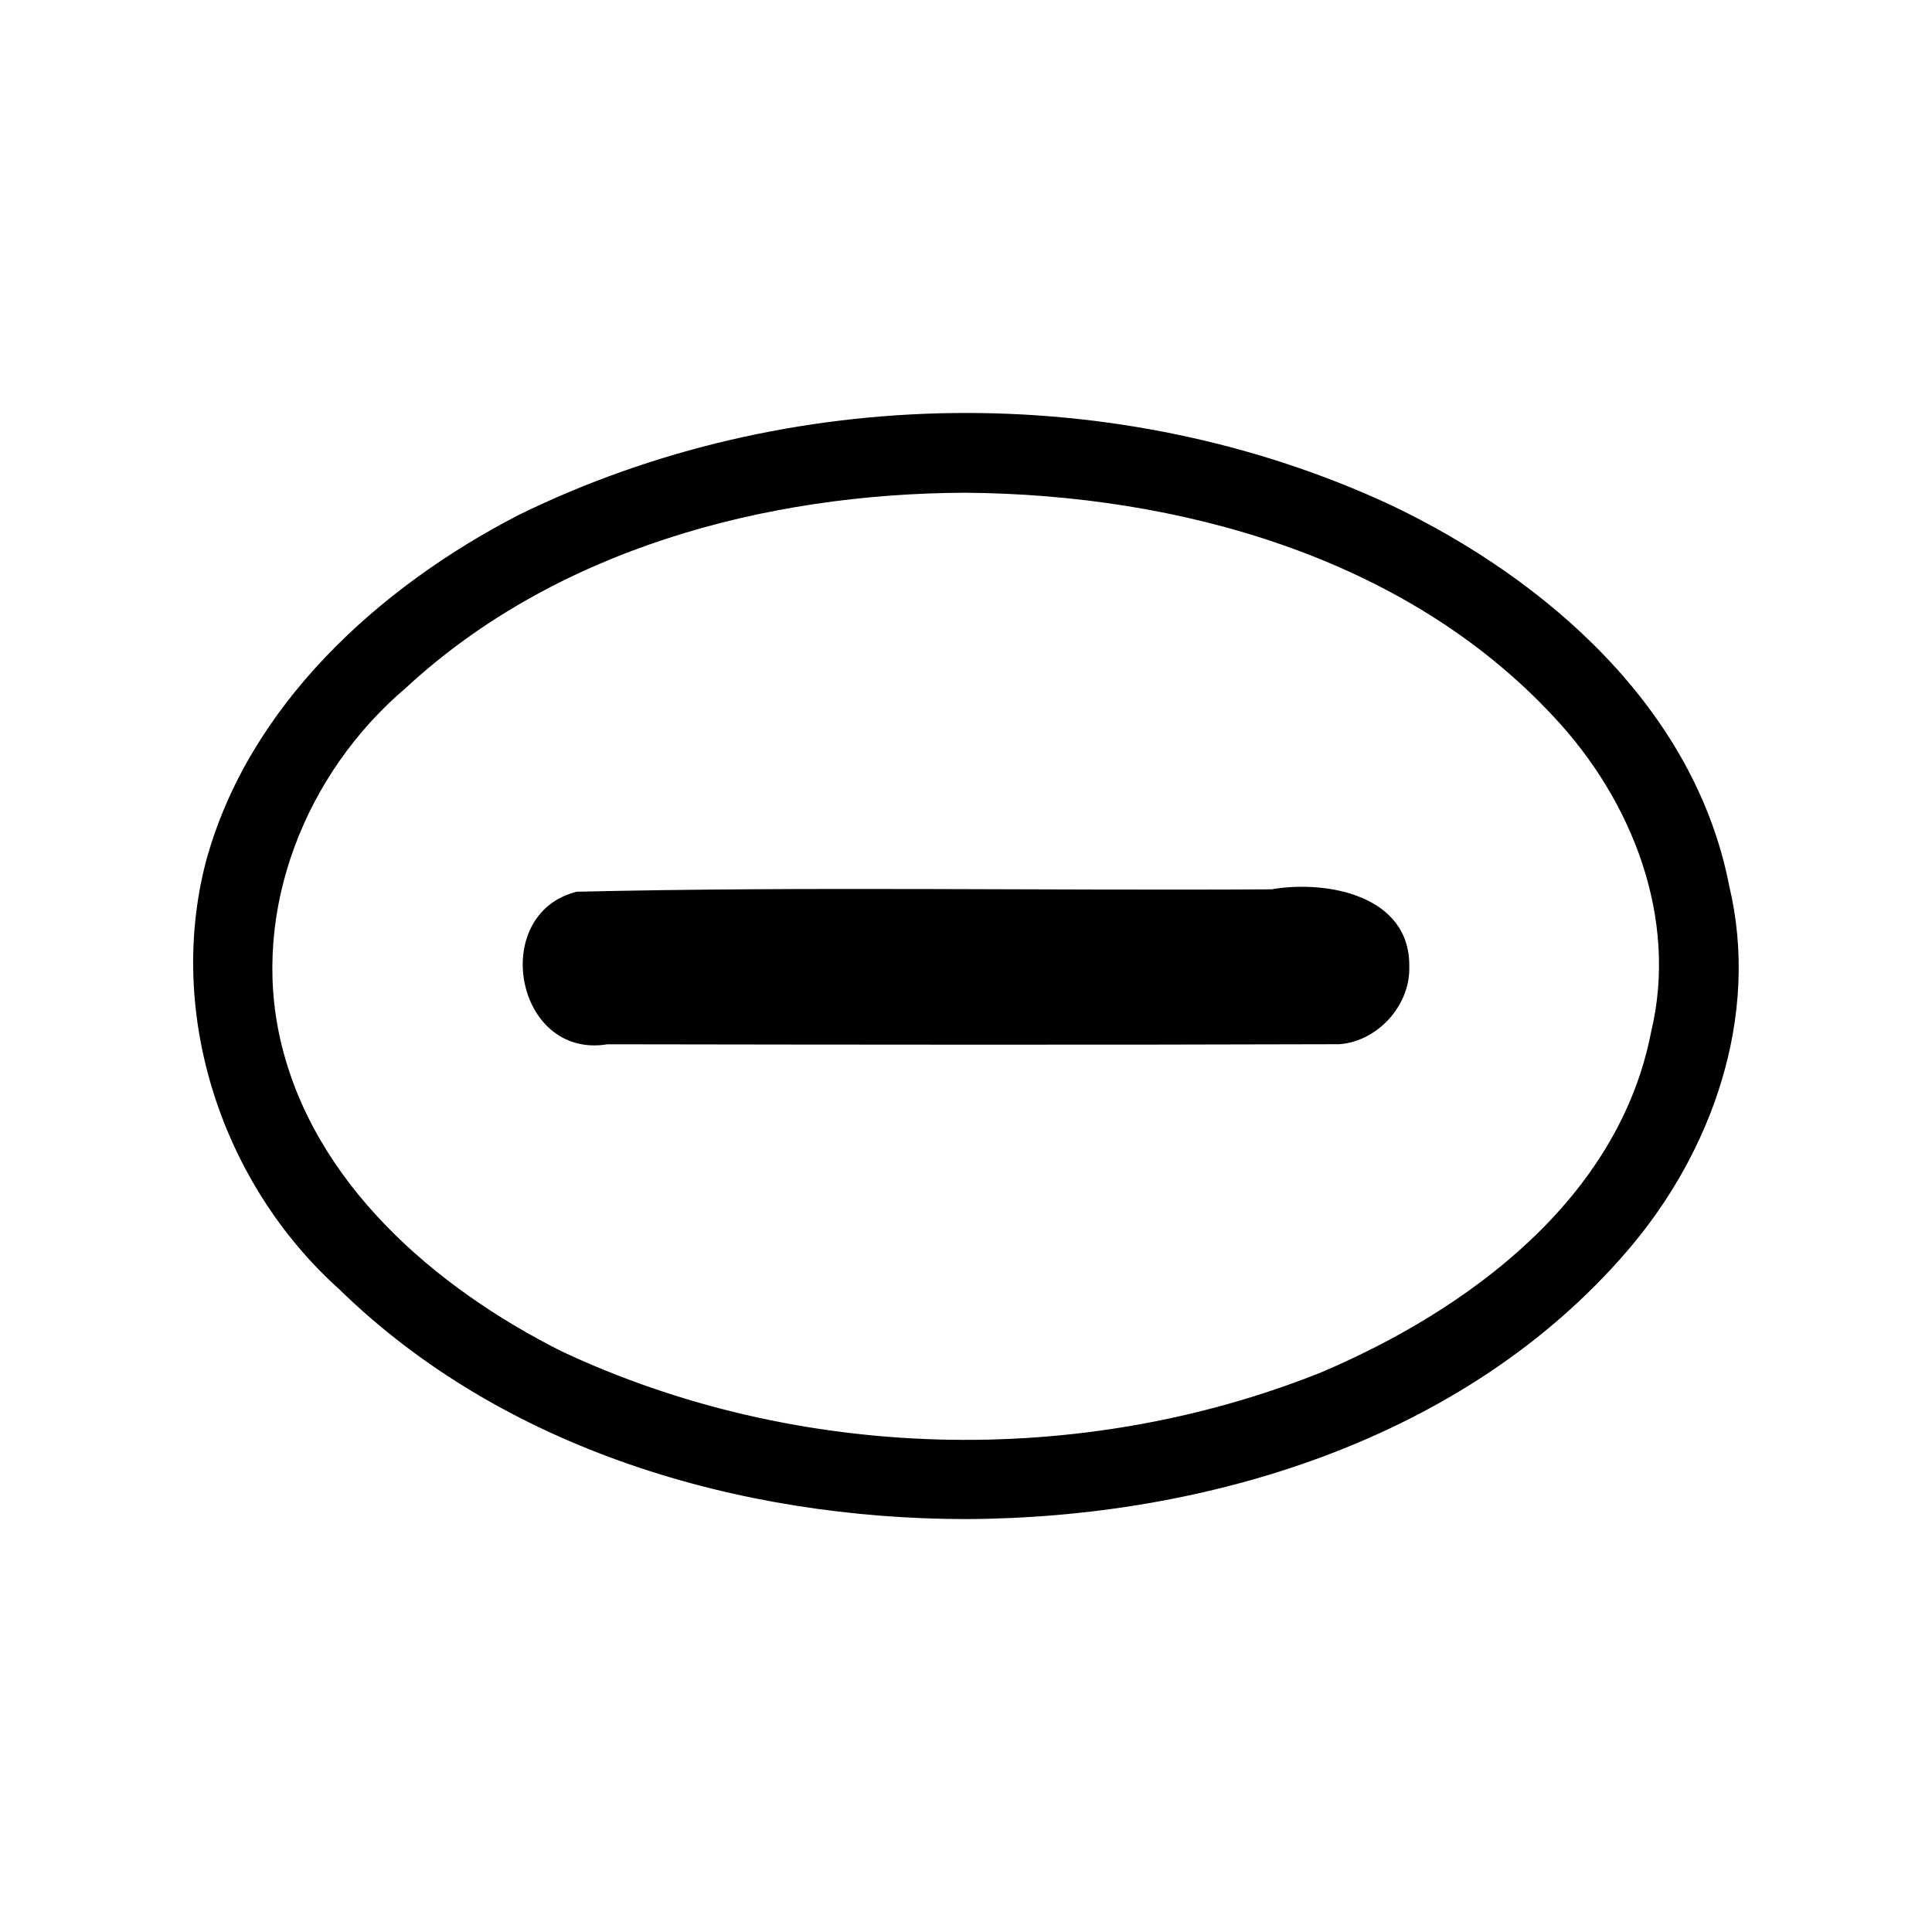
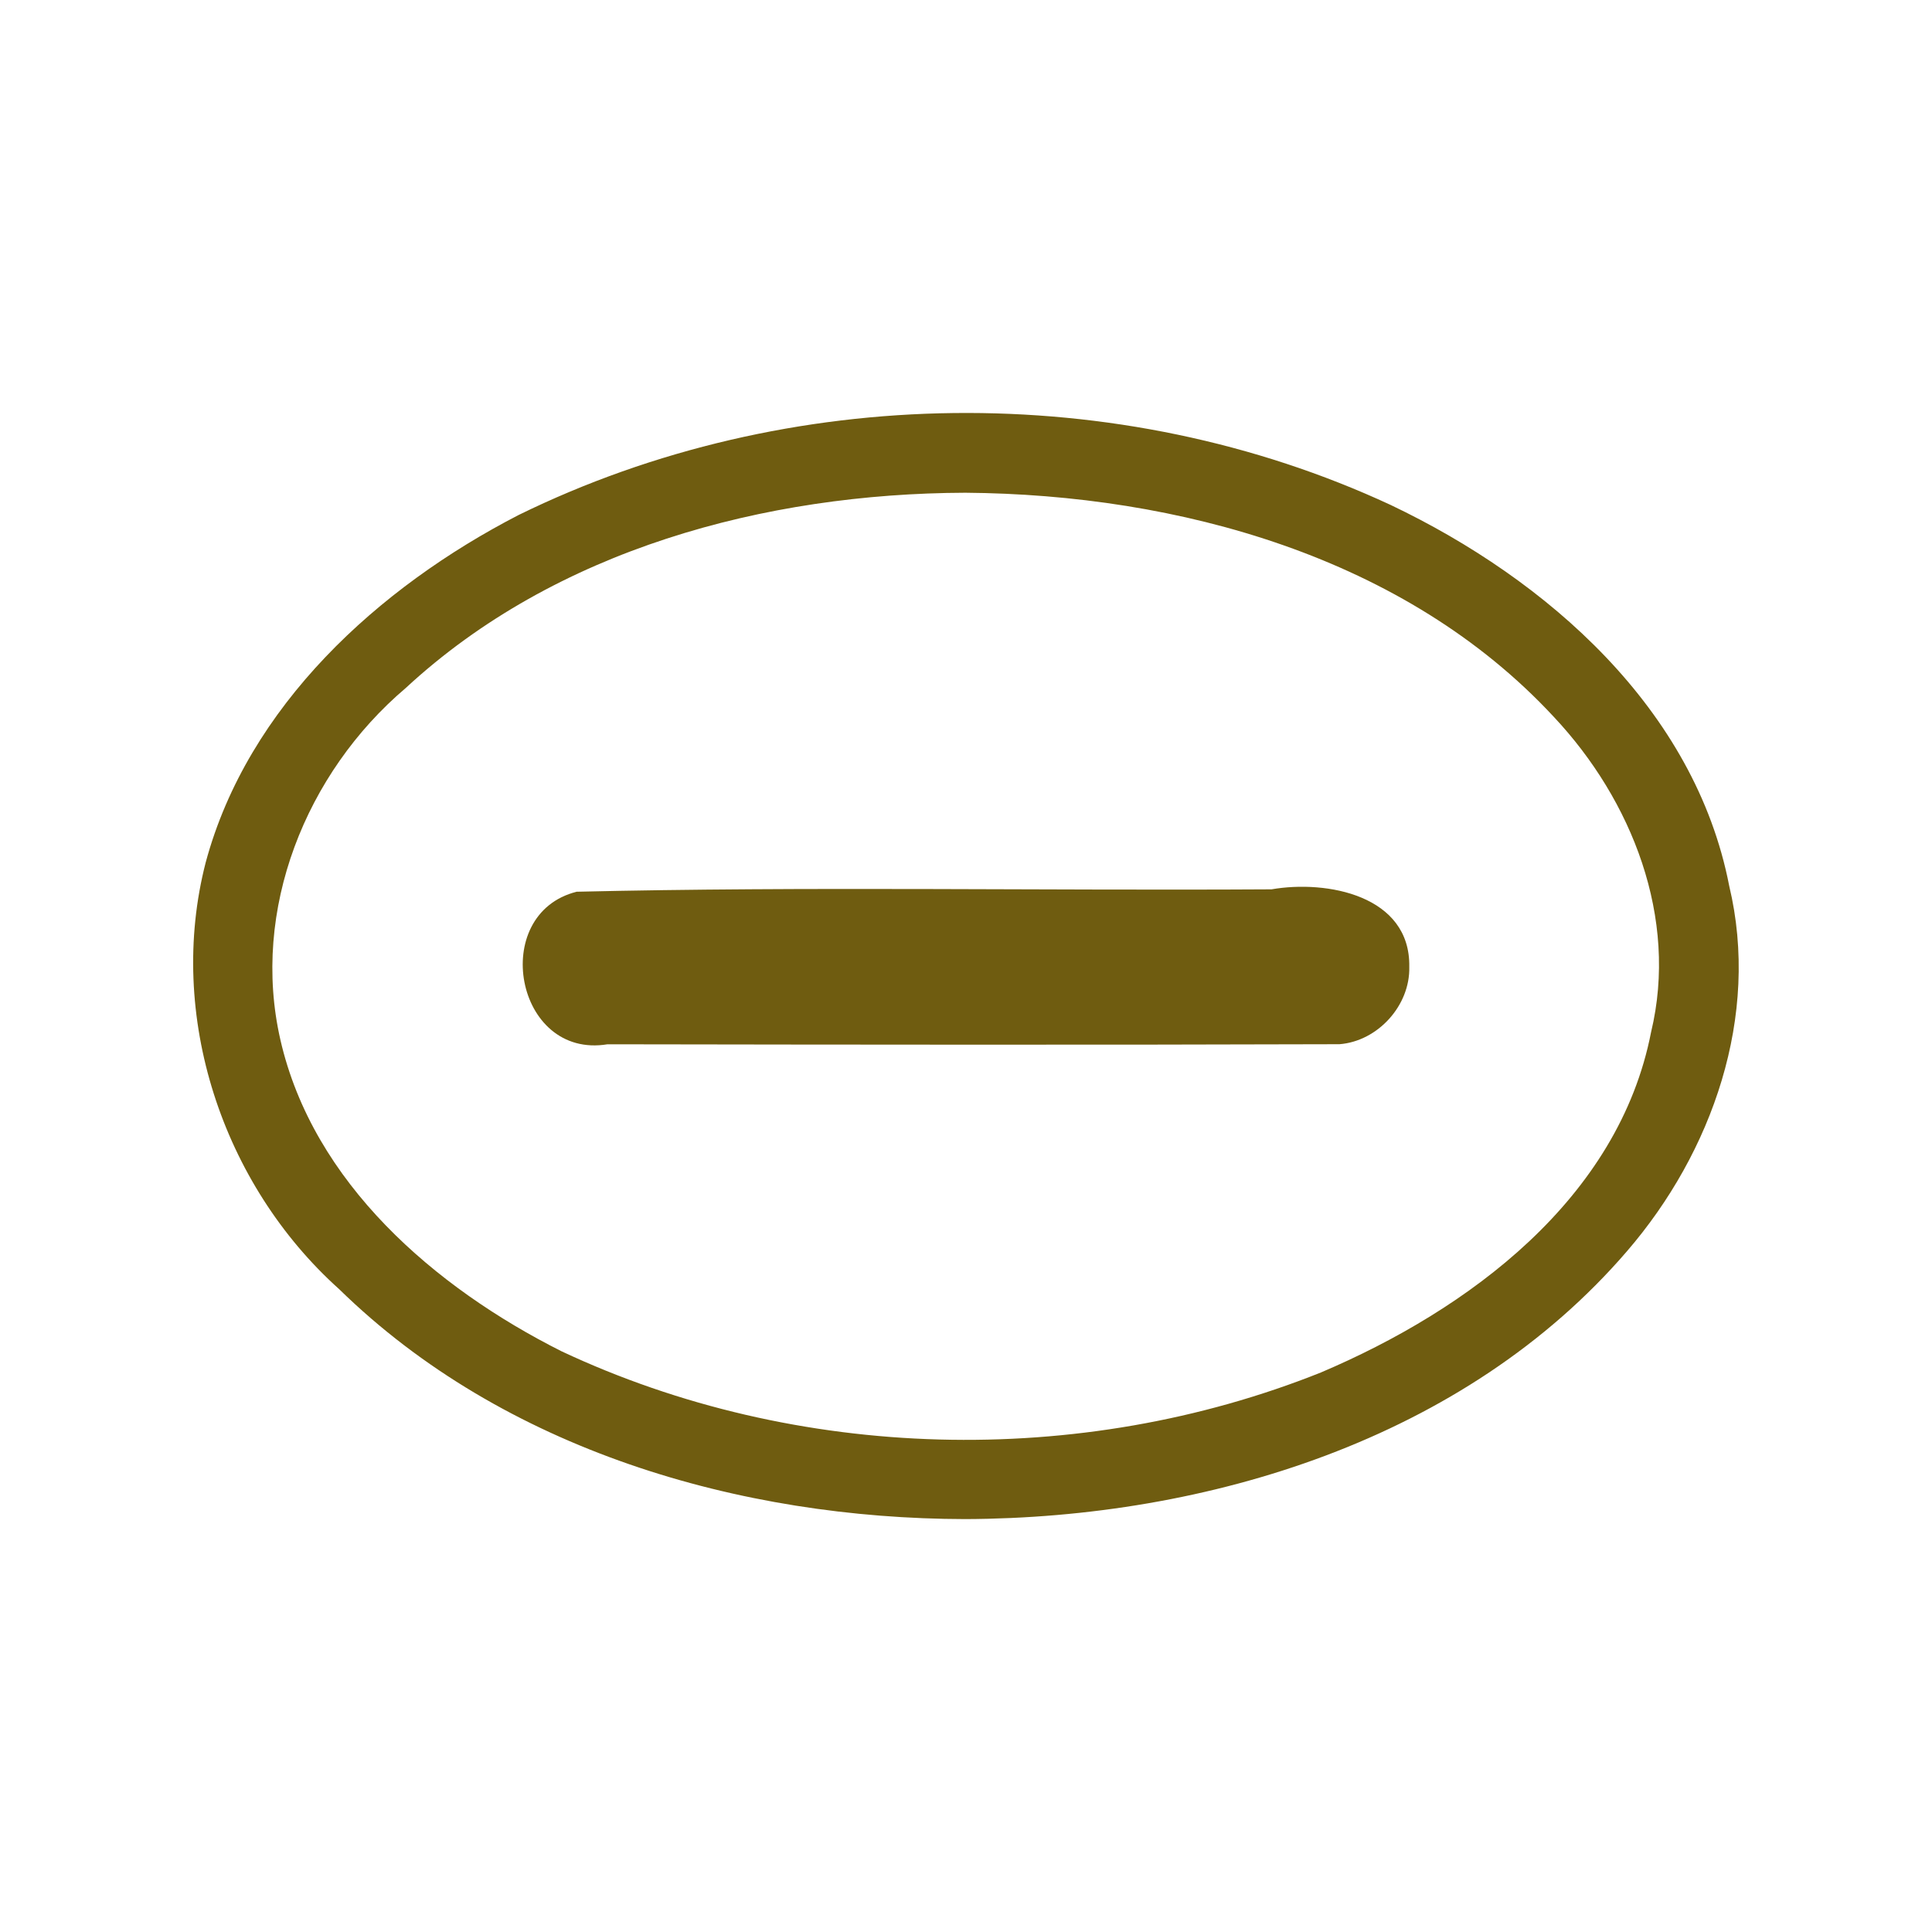
<svg xmlns="http://www.w3.org/2000/svg" height="25" width="25" version="1.1">
-   <path id="path4" fill="#000000" d="m18.236,12.512c0.017-0.924-1.065-1.129-1.783-1.004-2.996,0.018-5.997-0.039-8.991,0.031-1.139,0.286-0.797,2.171,0.399,1.974,3.157,0.005,6.315,0.009,9.472-0.001,0.497-0.039,0.915-0.502,0.903-0.999z" />
-   <path id="path6" fill="#000000" d="m12.492,6.376c2.753,0.021,5.692,0.827,7.615,2.901,1.011,1.077,1.613,2.602,1.258,4.078-0.42,2.159-2.361,3.593-4.273,4.405-3.122,1.248-6.781,1.156-9.827-0.275-1.637-0.823-3.213-2.176-3.637-4.031-0.384-1.679,0.329-3.454,1.622-4.551,1.937-1.794,4.652-2.518,7.241-2.527zm0,13.281c3.129-0.012,6.464-1.03,8.56-3.465,1.106-1.281,1.726-3.047,1.324-4.728-0.445-2.292-2.356-3.965-4.379-4.929-3.523-1.637-7.8-1.58-11.286,0.129-1.814,0.936-3.503,2.469-4.049,4.495-0.511,1.98,0.214,4.166,1.728,5.524,2.127,2.079,5.182,2.969,8.103,2.974z" />
+   <path id="path4" fill="#6f5c10" d="m18.236,12.512c0.017-0.924-1.065-1.129-1.783-1.004-2.996,0.018-5.997-0.039-8.991,0.031-1.139,0.286-0.797,2.171,0.399,1.974,3.157,0.005,6.315,0.009,9.472-0.001,0.497-0.039,0.915-0.502,0.903-0.999z" />
+   <path id="path6" fill="#6f5c10" d="m12.492,6.376c2.753,0.021,5.692,0.827,7.615,2.901,1.011,1.077,1.613,2.602,1.258,4.078-0.42,2.159-2.361,3.593-4.273,4.405-3.122,1.248-6.781,1.156-9.827-0.275-1.637-0.823-3.213-2.176-3.637-4.031-0.384-1.679,0.329-3.454,1.622-4.551,1.937-1.794,4.652-2.518,7.241-2.527zm0,13.281c3.129-0.012,6.464-1.03,8.56-3.465,1.106-1.281,1.726-3.047,1.324-4.728-0.445-2.292-2.356-3.965-4.379-4.929-3.523-1.637-7.8-1.58-11.286,0.129-1.814,0.936-3.503,2.469-4.049,4.495-0.511,1.98,0.214,4.166,1.728,5.524,2.127,2.079,5.182,2.969,8.103,2.974z" />
</svg>
